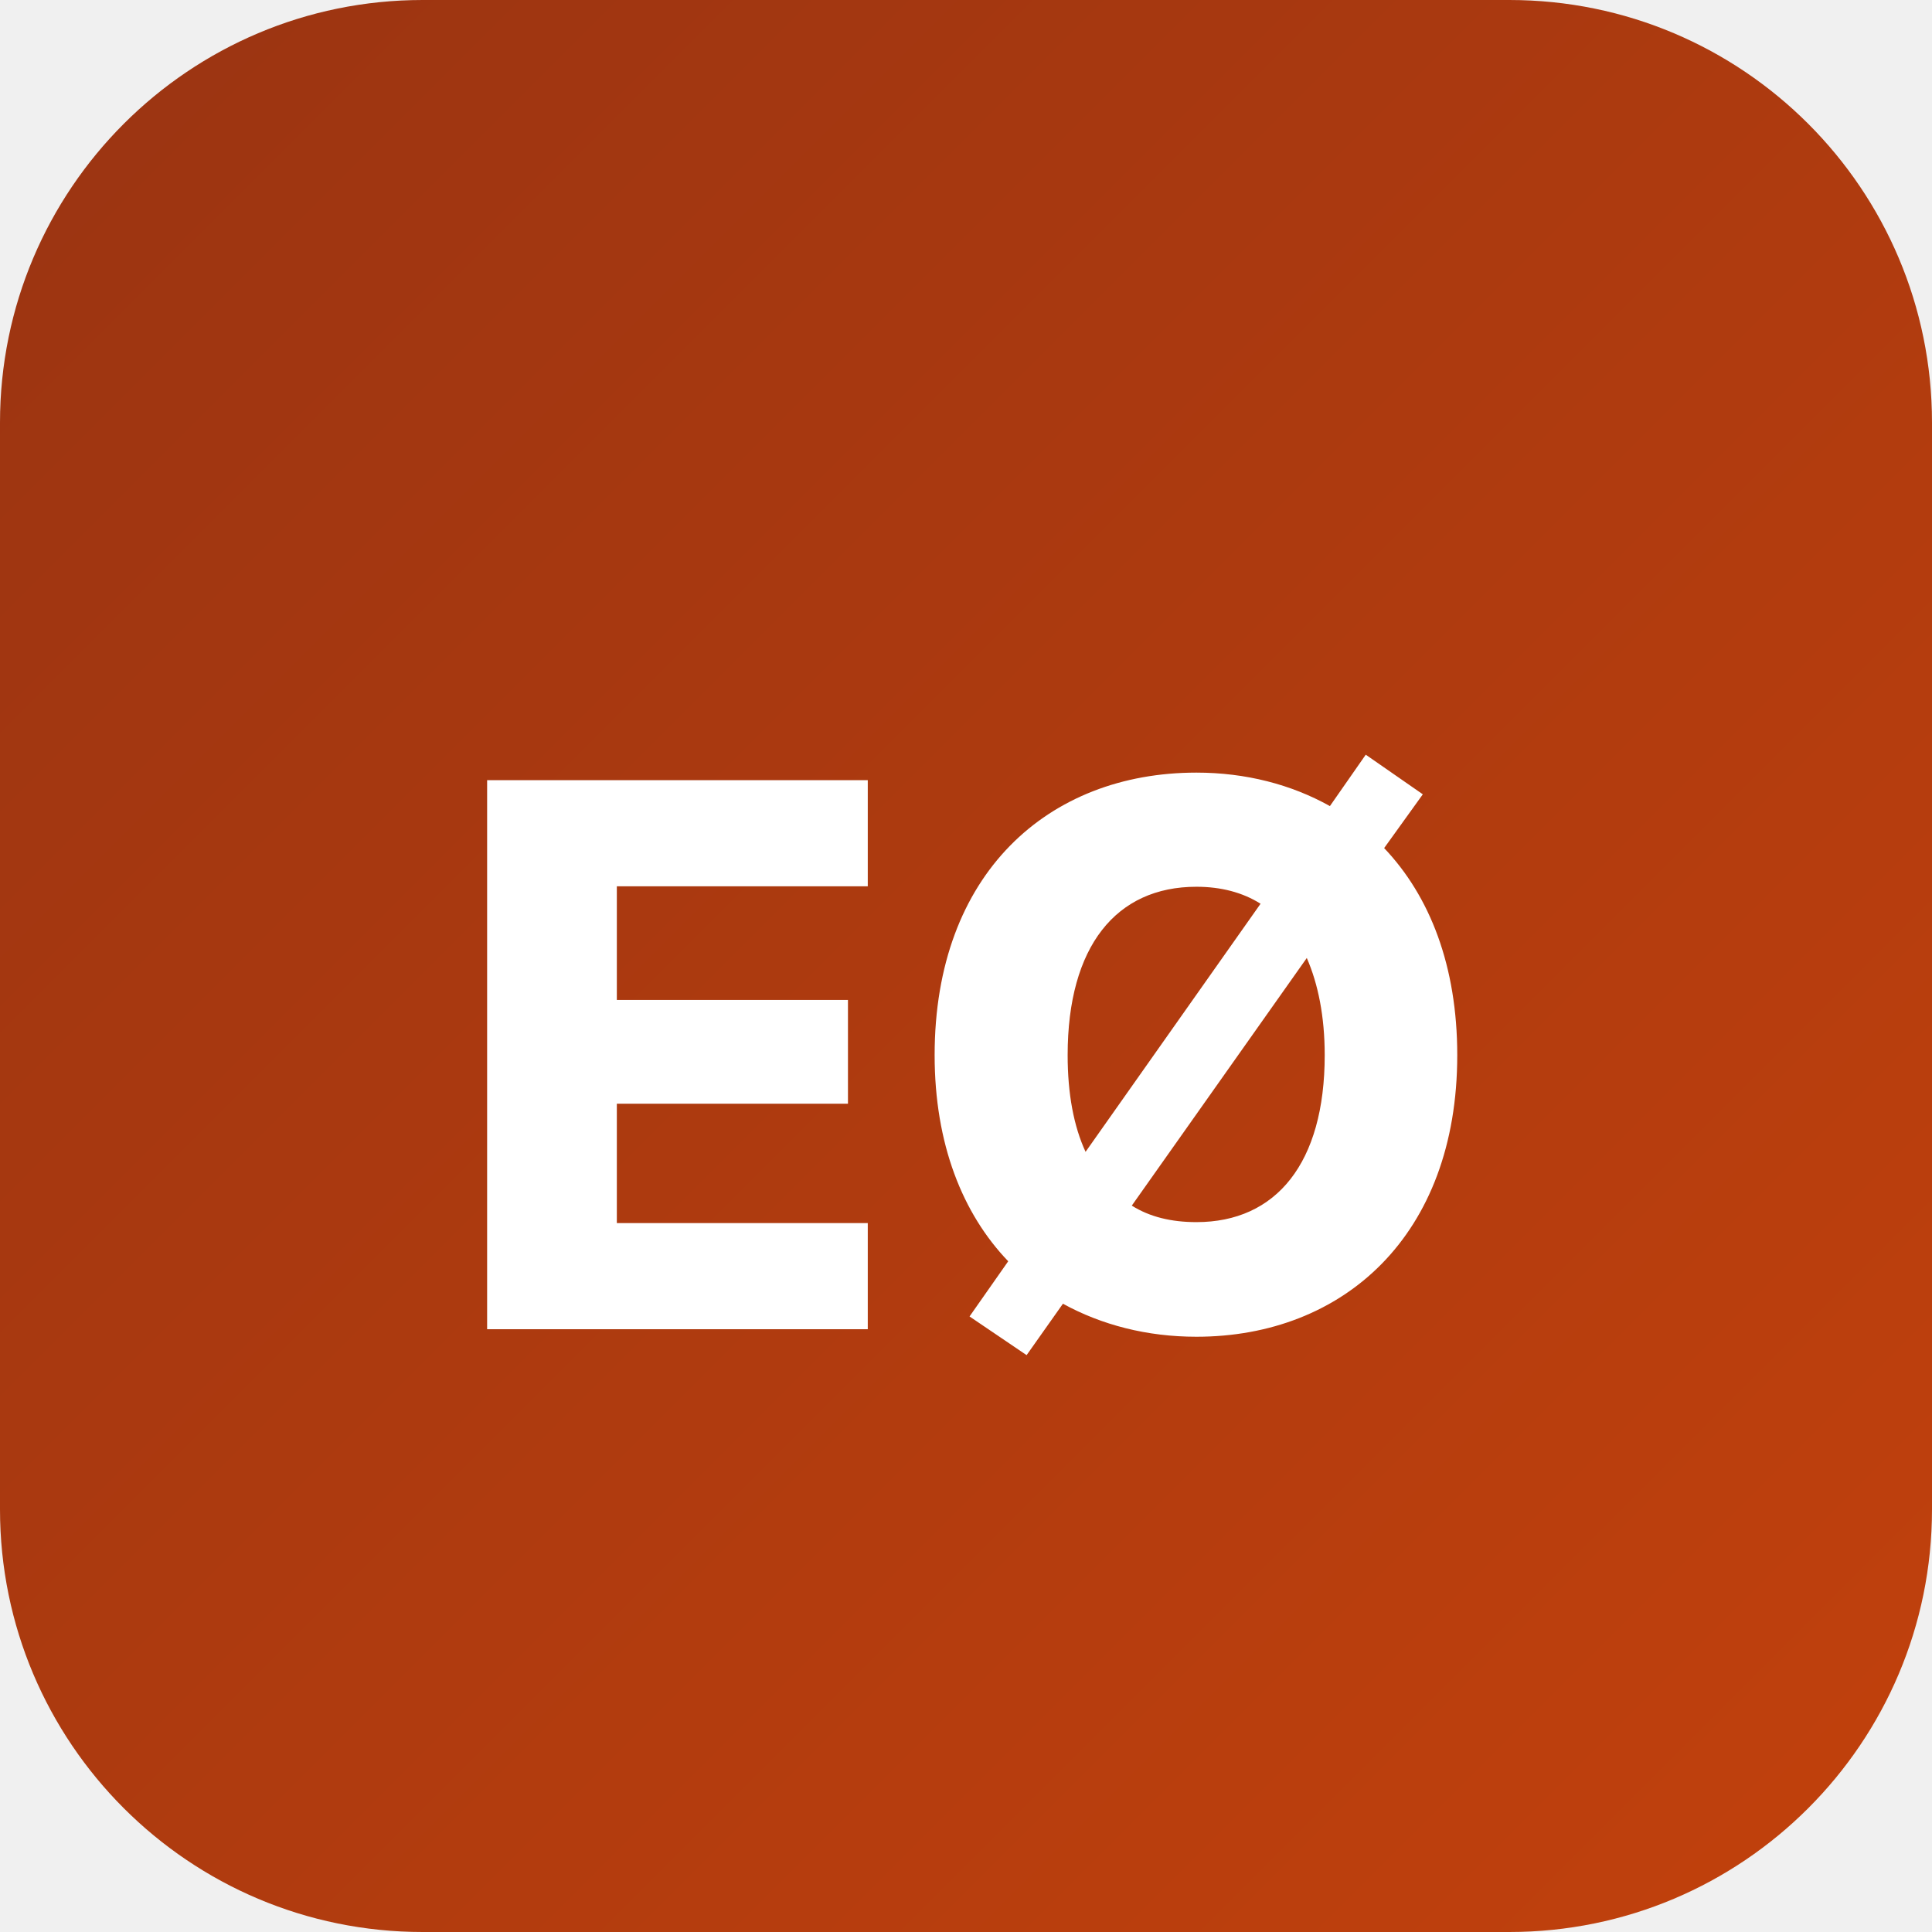
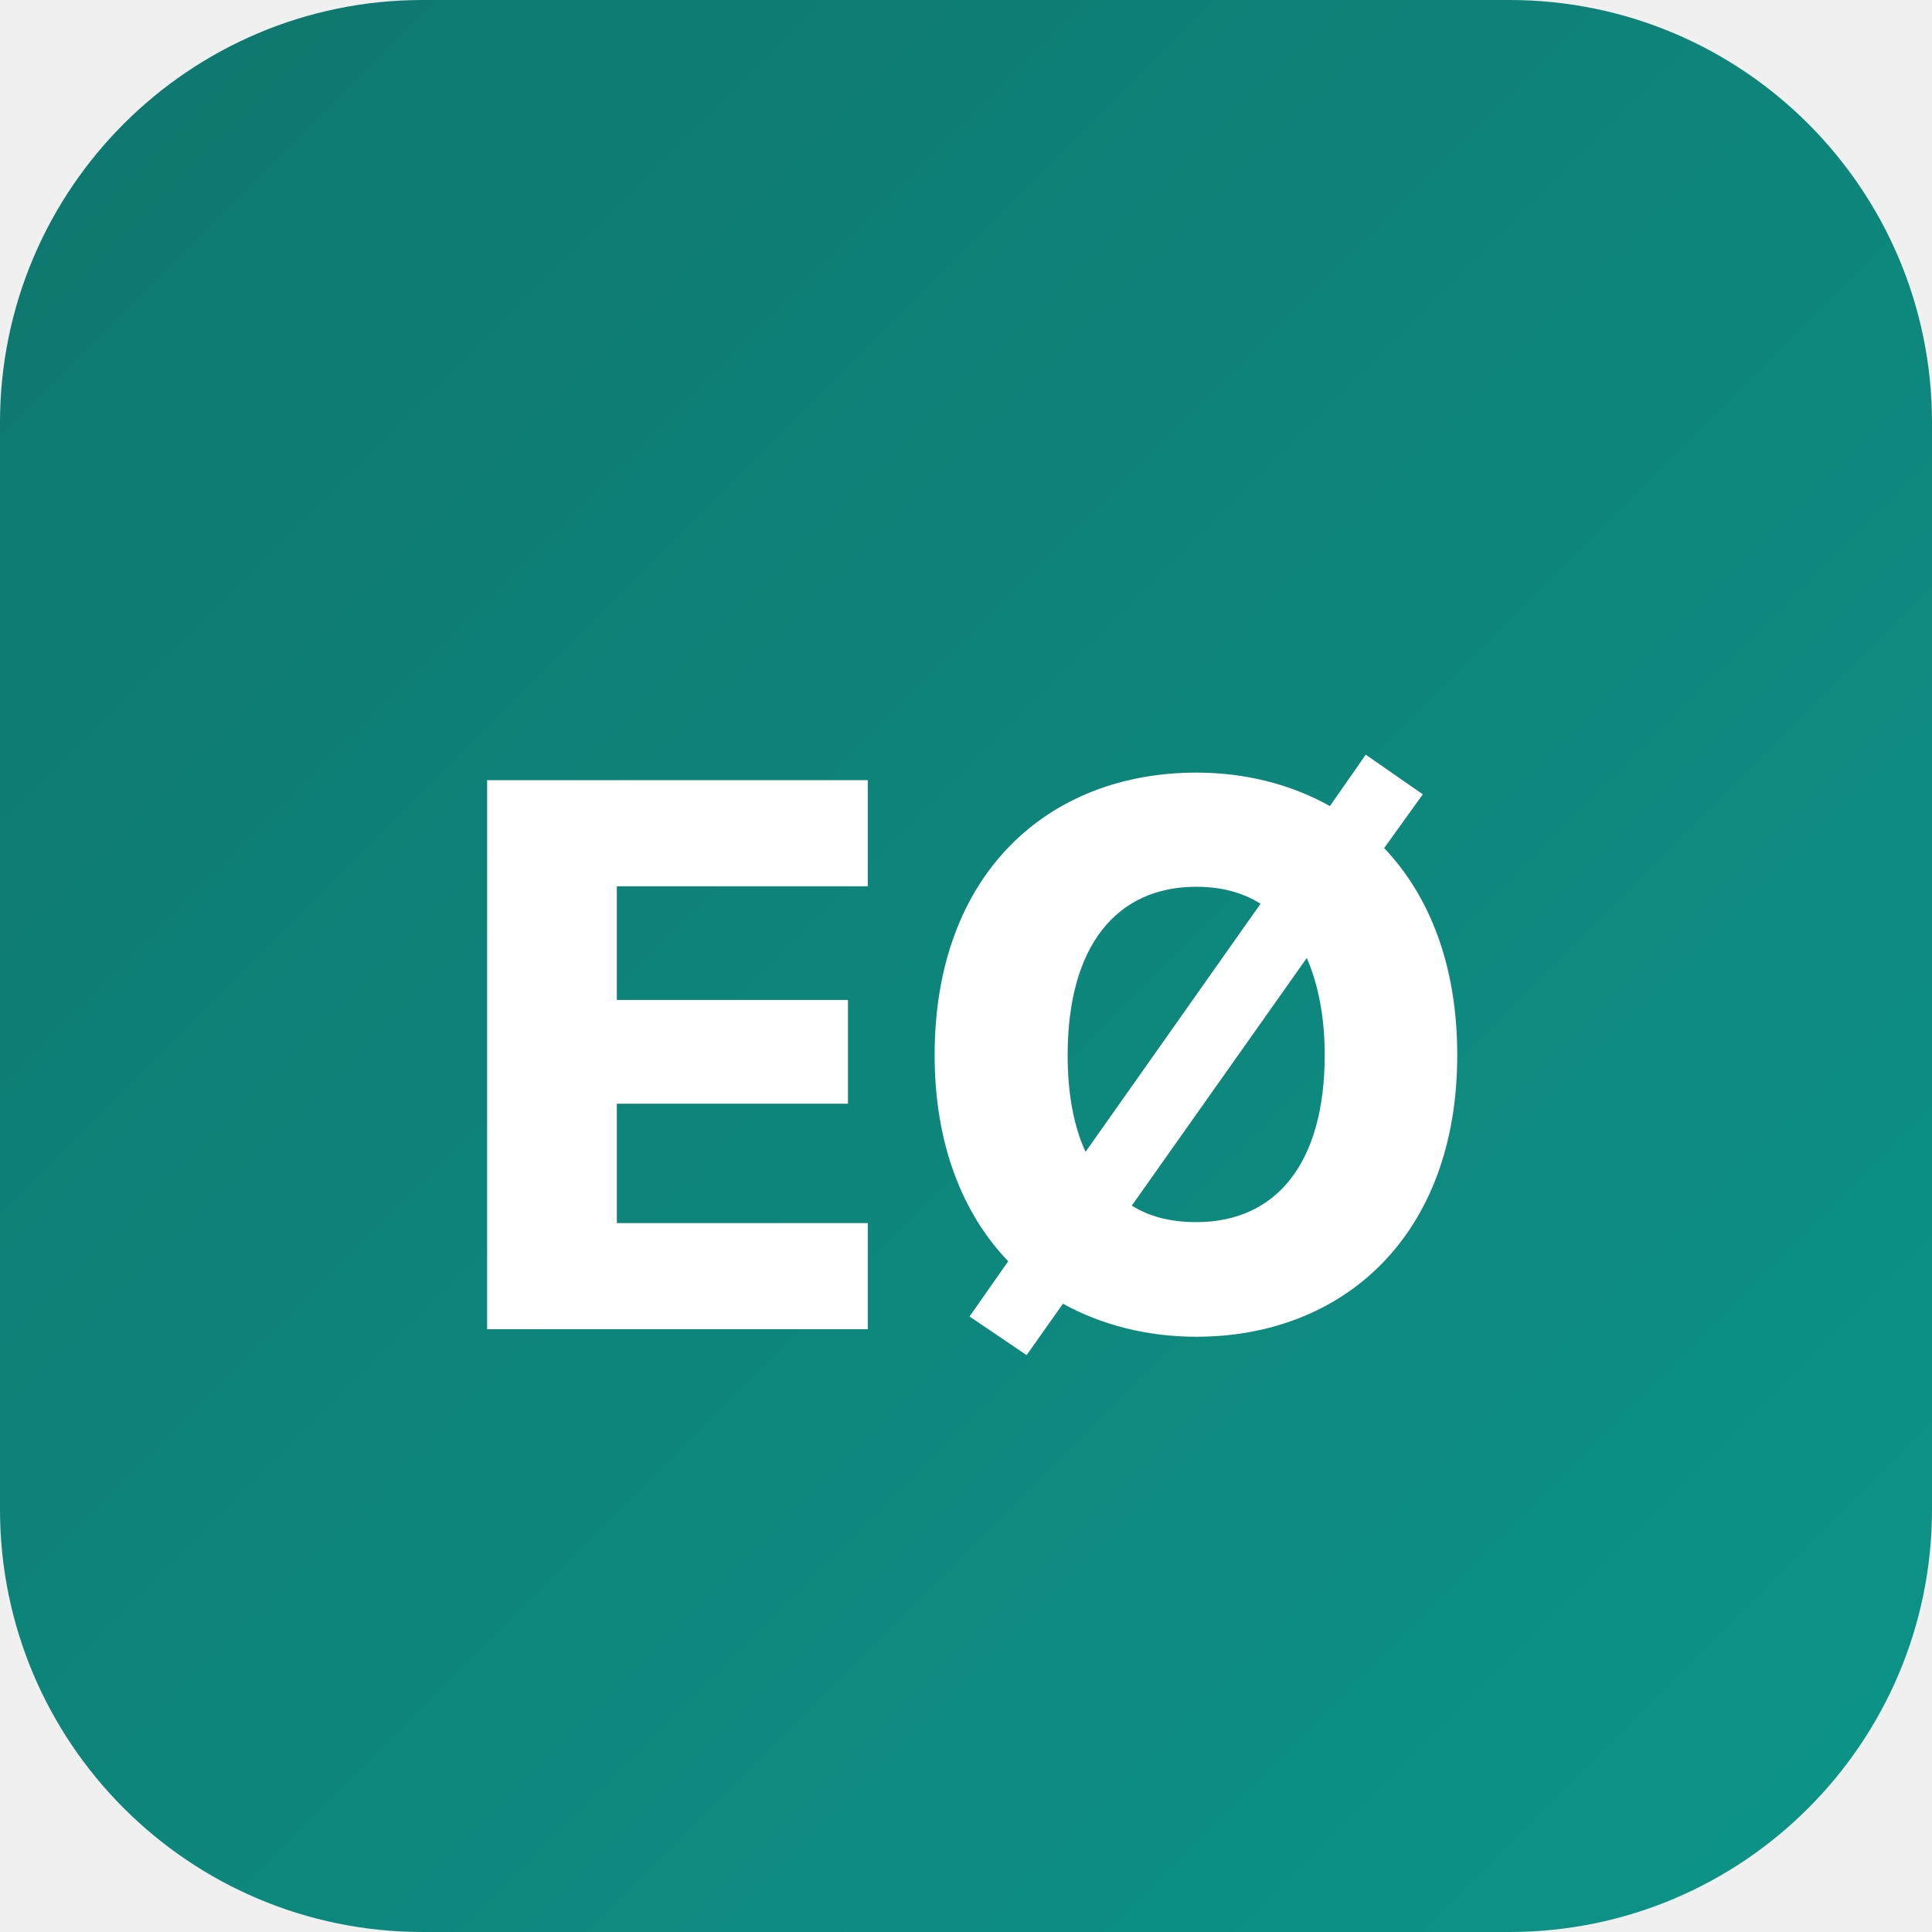
<svg xmlns="http://www.w3.org/2000/svg" viewBox="0 0 64 64">
  <defs>
    <linearGradient id="g" x1="0" y1="0" x2="1" y2="1">
-       <stop offset="0%" stop-color="#9A3412" />
-       <stop offset="100%" stop-color="#C2410C" />
+       <stop offset="0%" stop-color="#0F766E" />
+       <stop offset="100%" stop-color="#0D9488" />
    </linearGradient>
  </defs>
  <rect width="64" height="64" rx="14" fill="url(#g)" />
  <text x="50%" y="54%" dominant-baseline="middle" text-anchor="middle" font-family="system-ui,-apple-system,sans-serif" font-size="25" font-weight="800" fill="#FFFFFF">EØ</text>
</svg>
